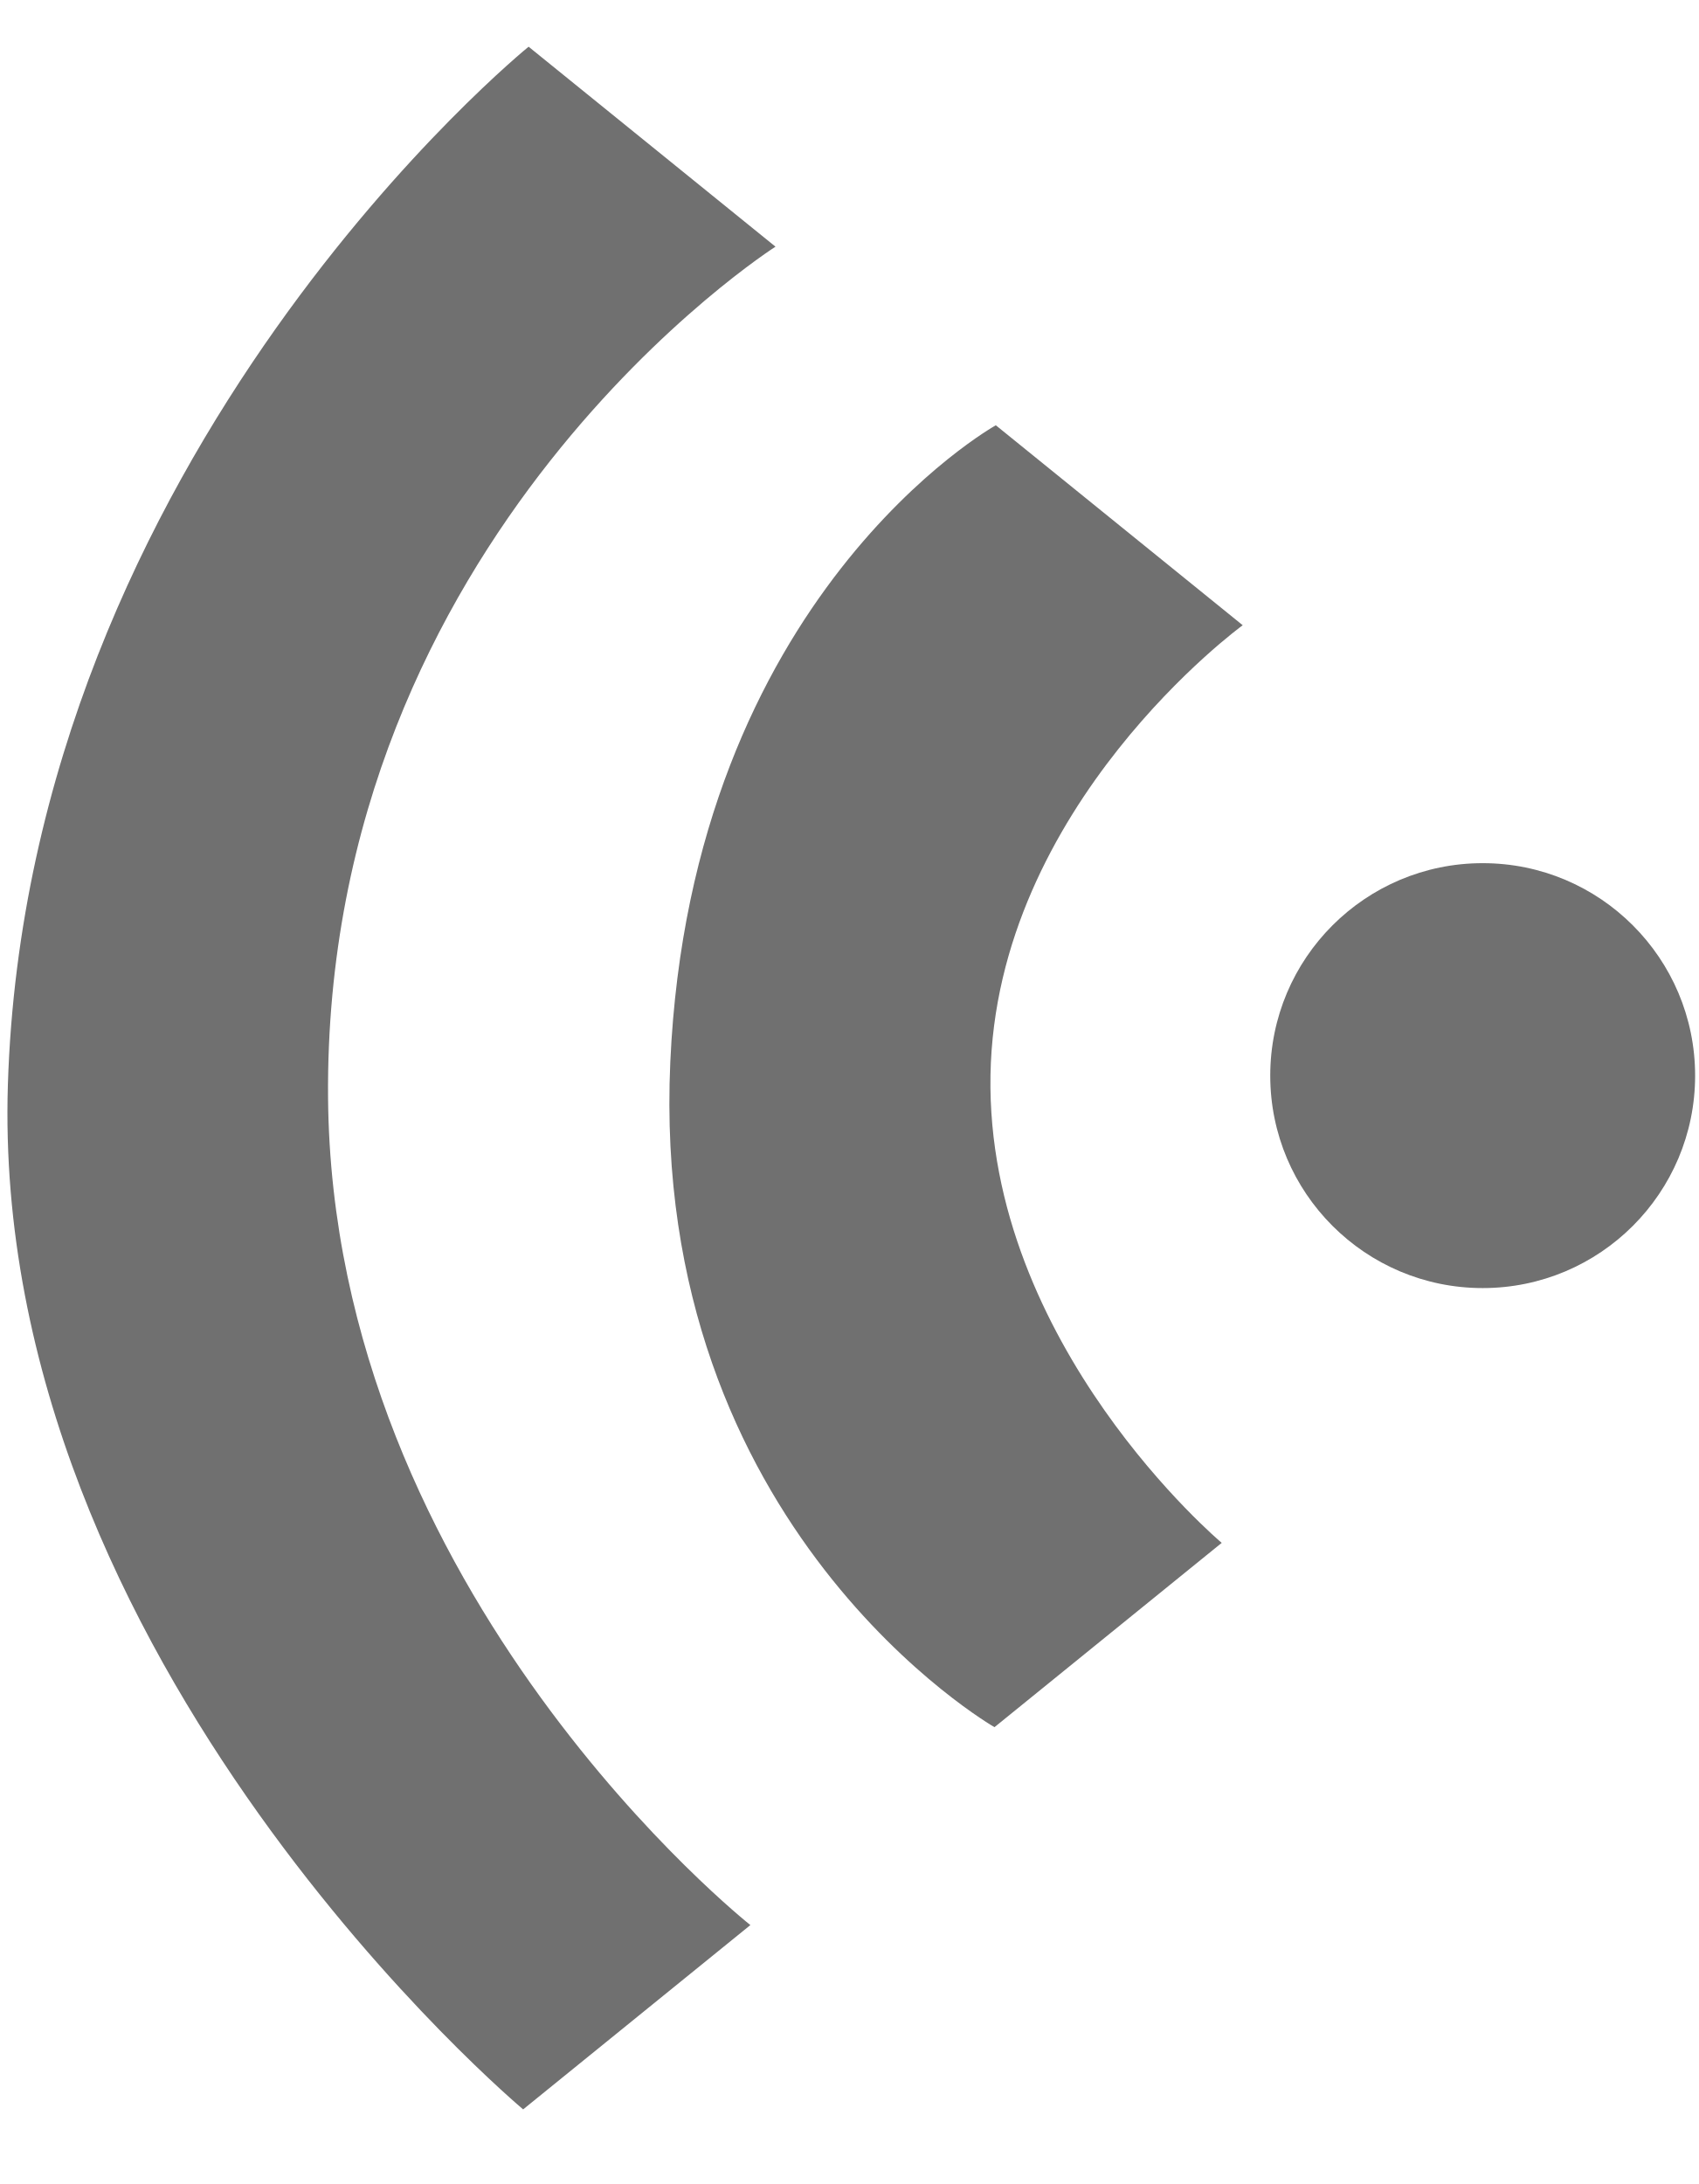
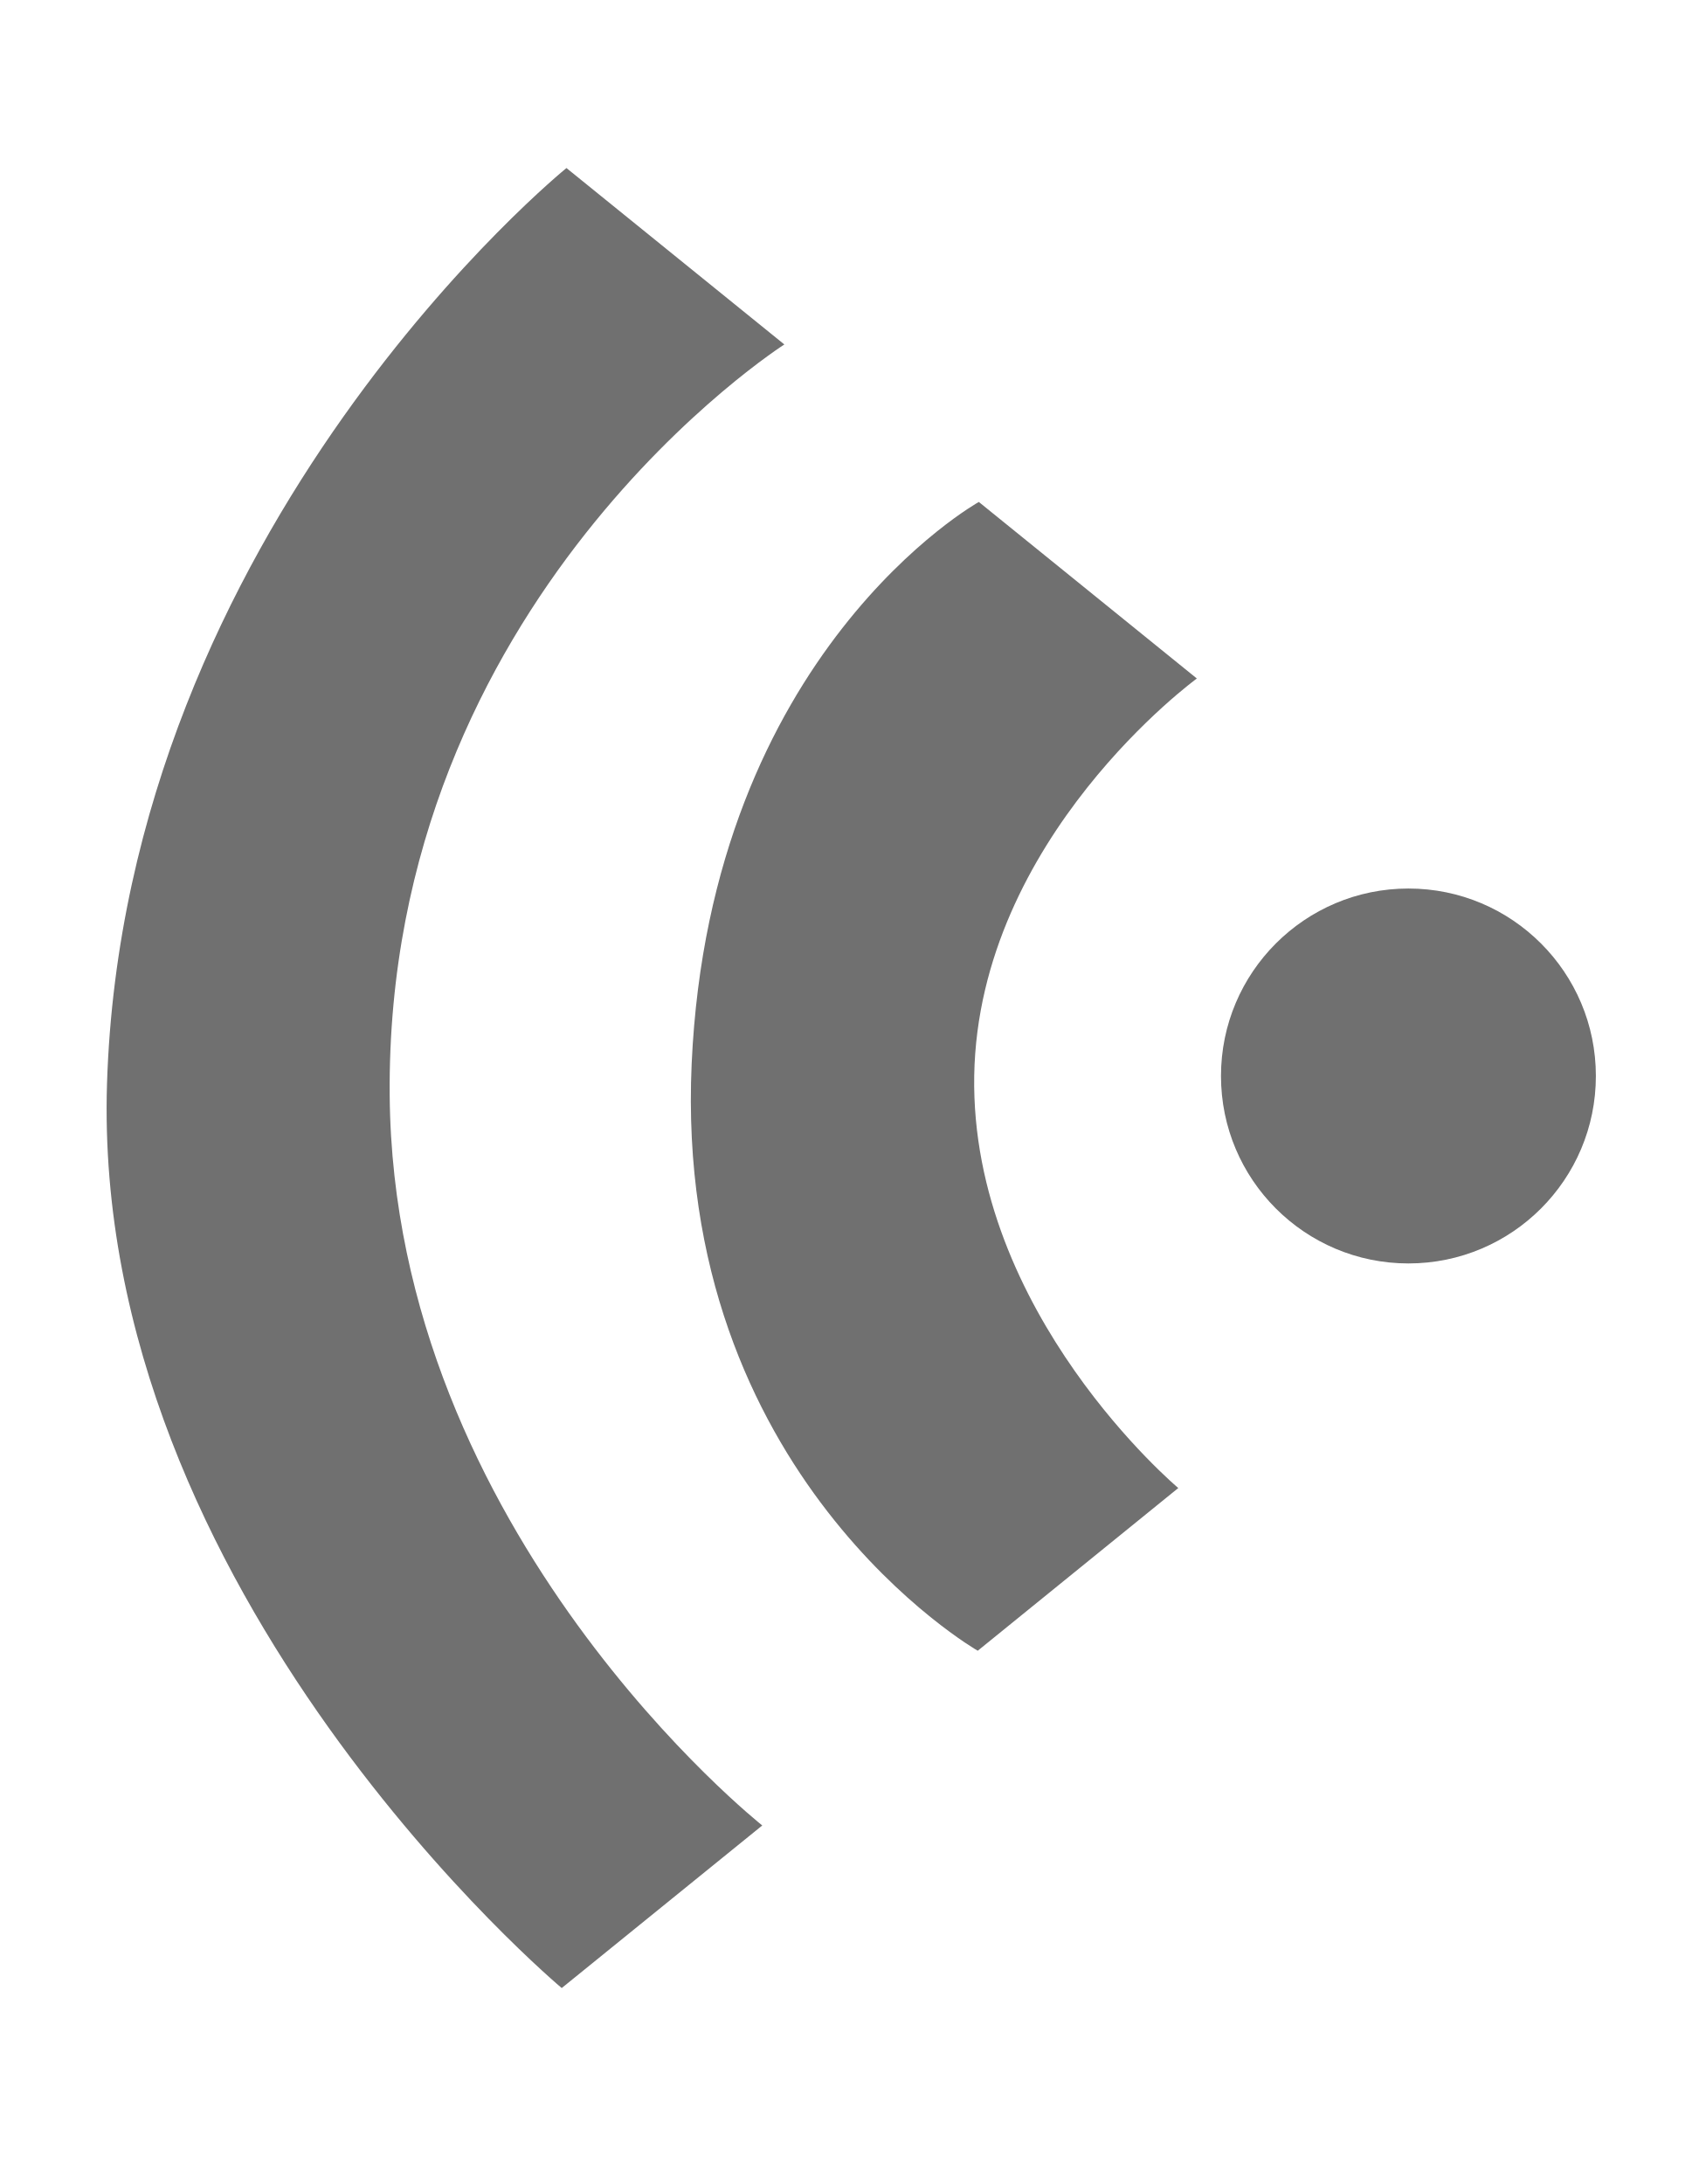
<svg xmlns="http://www.w3.org/2000/svg" version="1.1" id="Calque_1" x="0px" y="0px" width="14px" height="18px" viewBox="0 0 14 18" enable-background="new 0 0 14 18" xml:space="preserve">
-   <circle fill="#707070" cx="12.221" cy="8.865" r="1.751" />
-   <path fill="#707070" d="M8.197,14.235c0,0-2.846-1.632-2.672-5.483s2.683-5.247,2.683-5.247l2.035,1.648c0,0-2.04,1.484-2.079,3.709  c-0.037,2.223,1.906,3.854,1.906,3.854L8.197,14.235z" />
-   <path fill="#707070" d="M4.312,17.385c0,0-4.397-3.68-4.247-8.447c0.164-5.208,4.292-8.553,4.292-8.553l2.035,1.648  c0,0-3.726,2.373-3.688,7.015c0.035,4.093,3.481,6.818,3.481,6.818L4.312,17.385z" />
+   <circle fill="#707070" cx="11.609" cy="8.868" r="1.545" />
+   <path fill="#707070" d="M8.059,13.605c0,0-2.511-1.439-2.358-4.838c0.154-3.398,2.367-4.63,2.367-4.63l1.797,1.455  c0,0-1.8,1.31-1.835,3.272c-0.033,1.961,1.682,3.4,1.682,3.4L8.059,13.605z" />
+   <path fill="#707070" d="M4.63,16.385c0,0-3.879-3.246-3.748-7.453c0.145-4.596,3.787-7.547,3.787-7.547l1.796,1.454  c0,0-3.288,2.095-3.253,6.189c0.03,3.612,3.071,6.017,3.071,6.017L4.63,16.385z" />
</svg>
